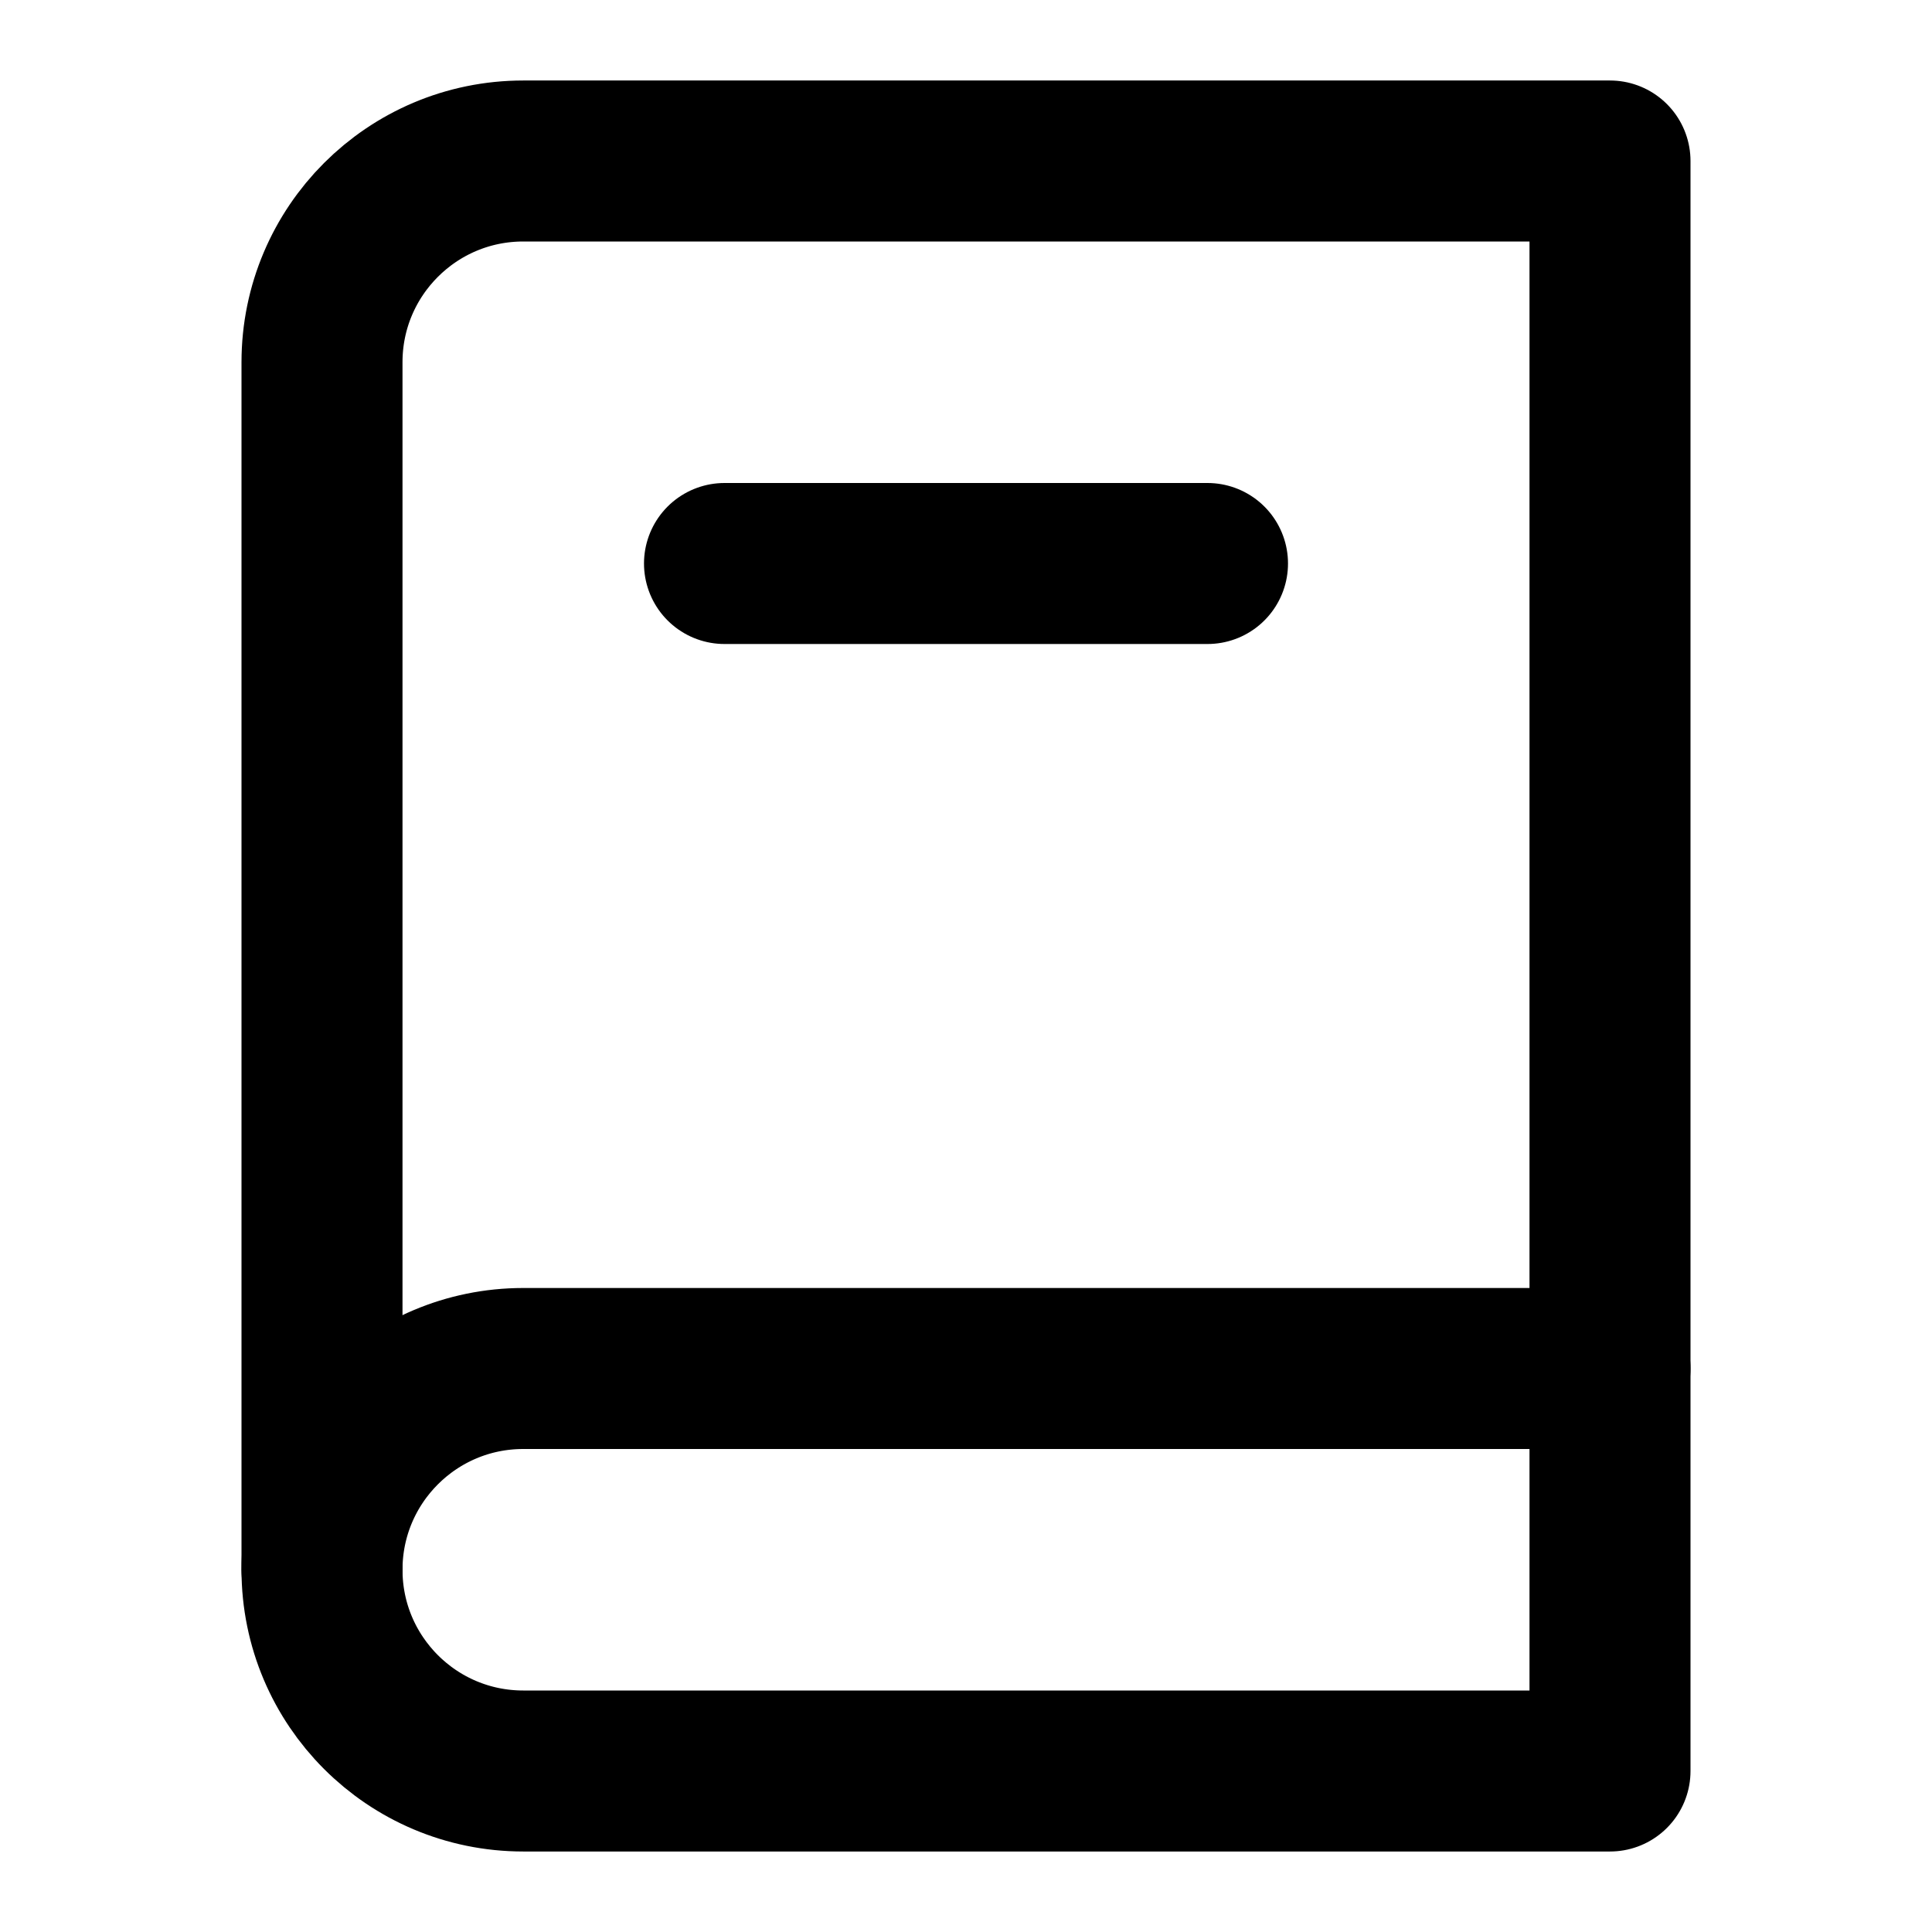
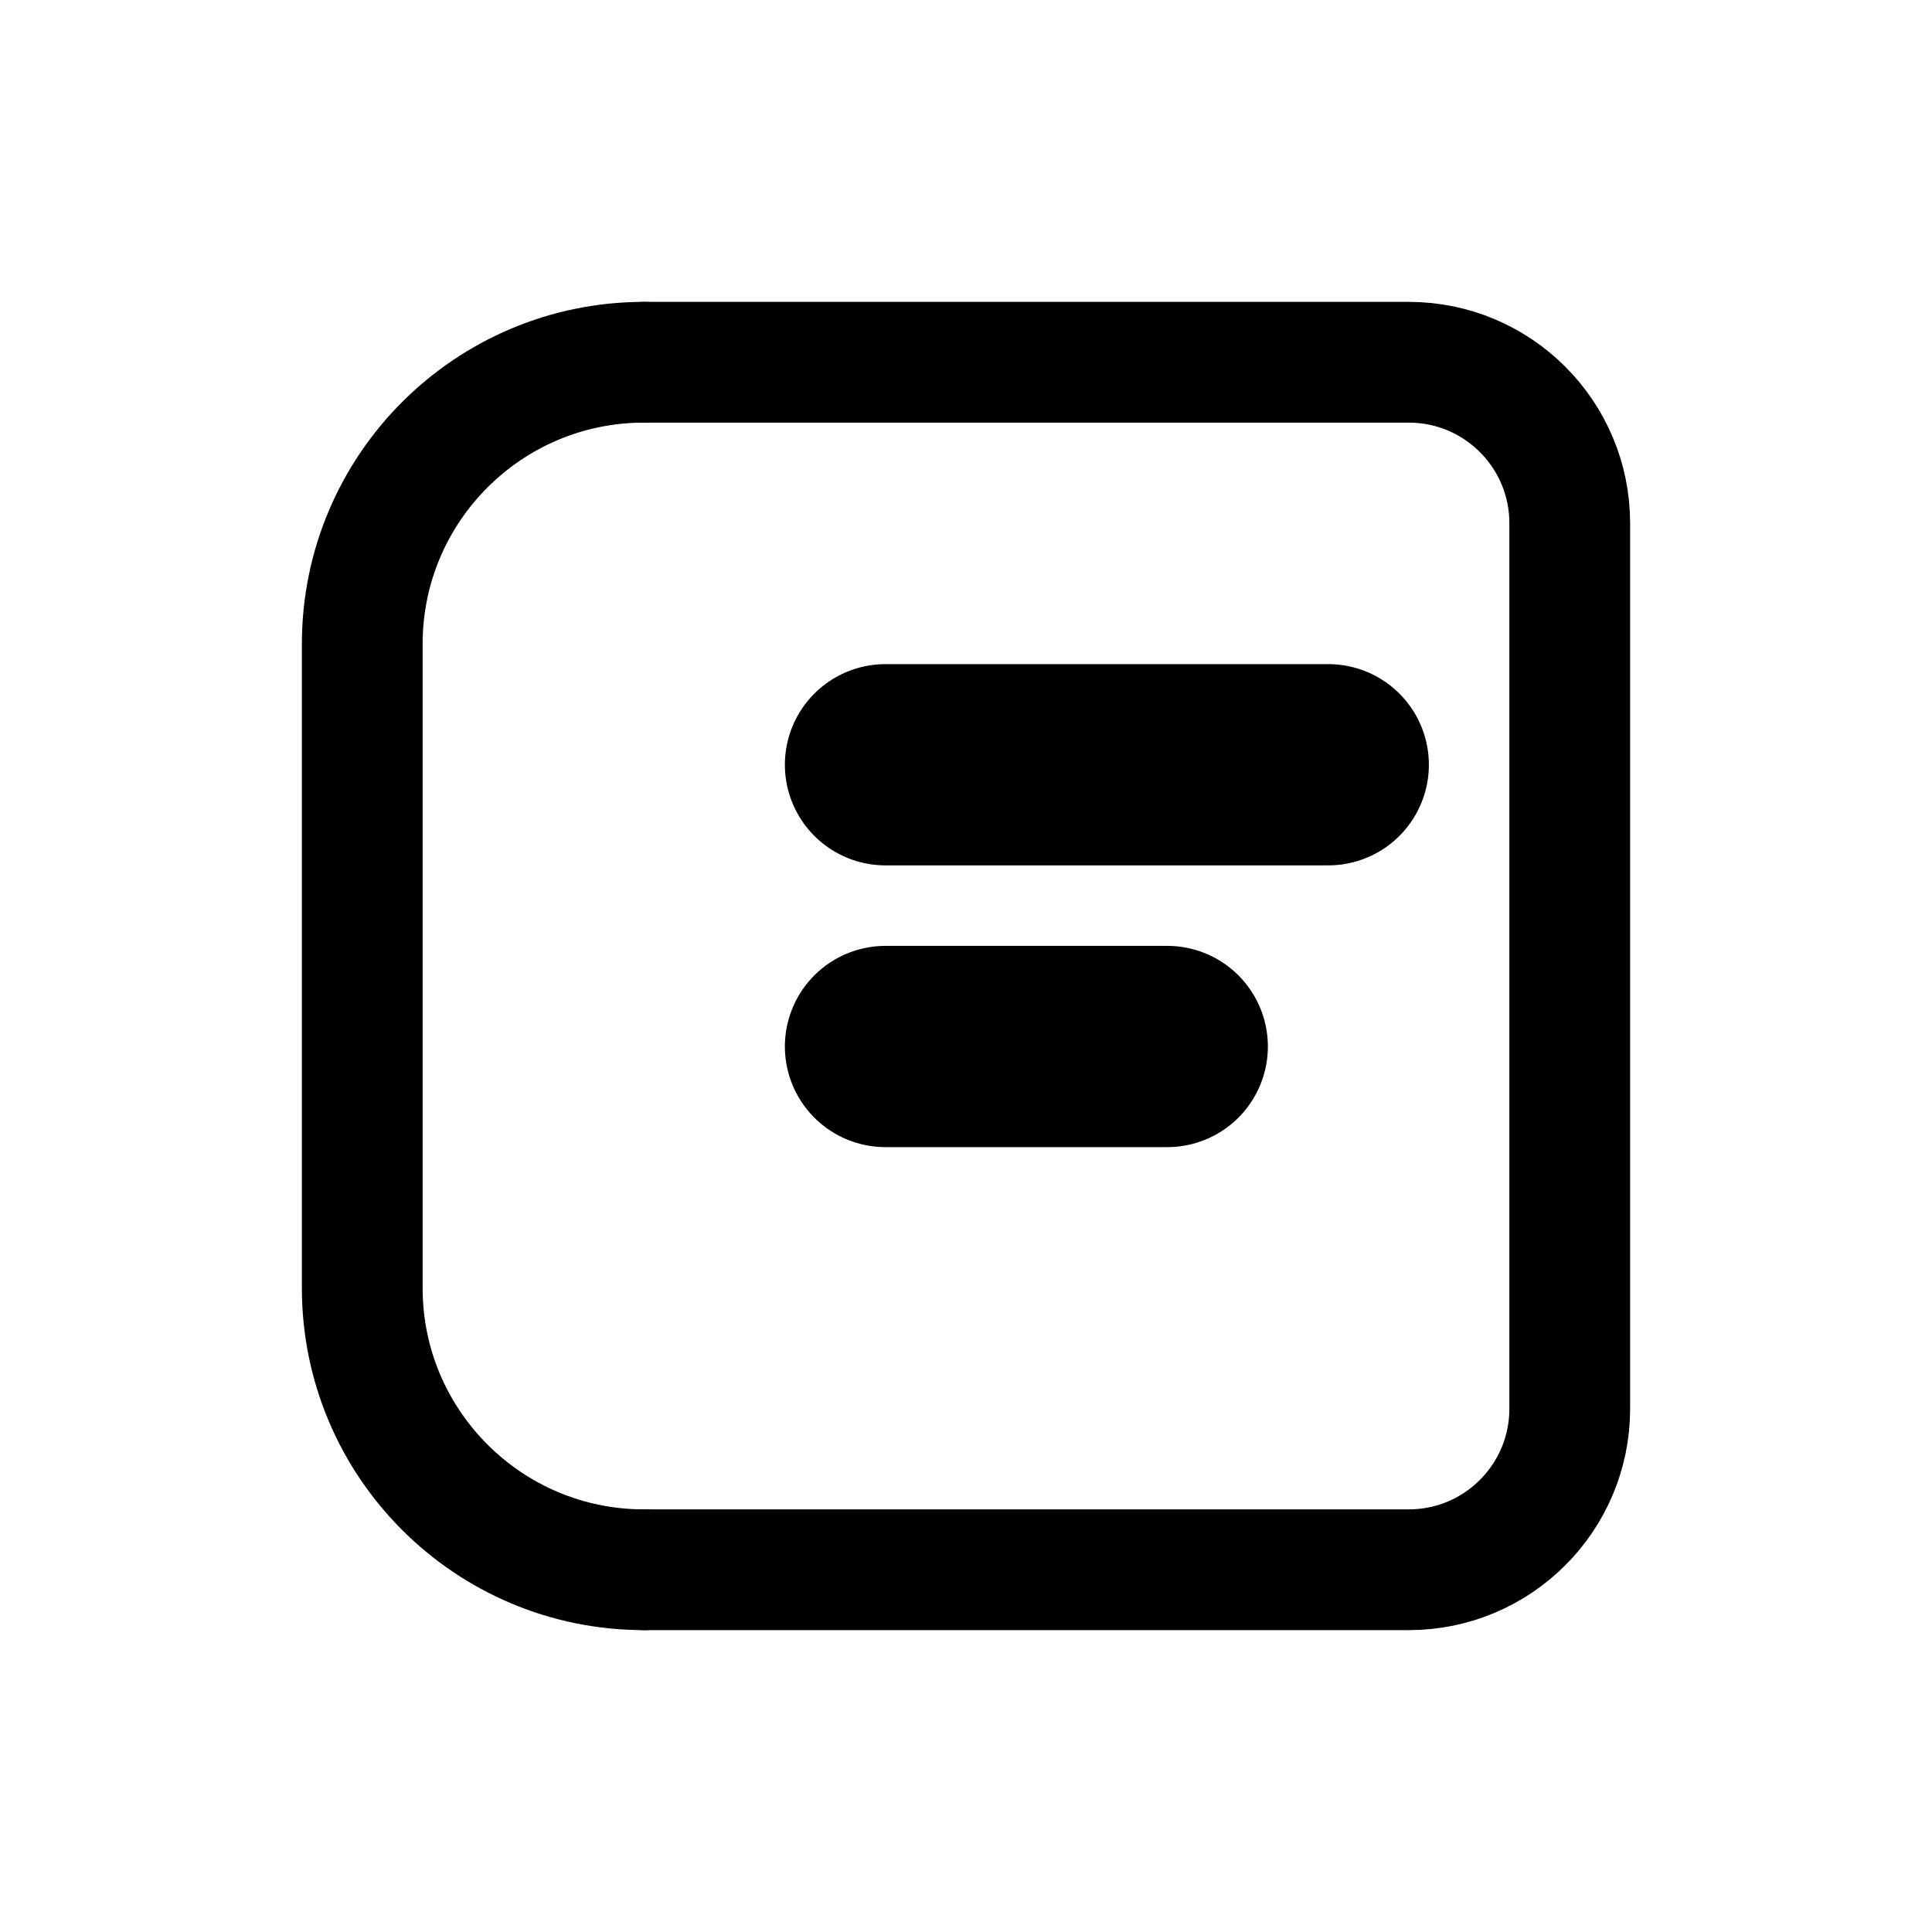
- <svg xmlns="http://www.w3.org/2000/svg" width="24" height="24" viewBox="0 0 24 24" fill="none" stroke="currentColor" stroke-width="2" stroke-linecap="round" stroke-linejoin="round" class="sst-icon sst-icon--knowledge-base" aria-hidden="true">
-   <path d="M6.5 2H20v20H6.5A2.5 2.5 0 0 1 4 19.5v-15A2.5 2.5 0 0 1 6.5 2Z" />
-   <path d="M4 19.5A2.5 2.5 0 0 1 6.5 17H20" />
-   <path d="M9 7h6" />
+ <svg xmlns="http://www.w3.org/2000/svg" width="24" height="24" viewBox="0 0 24 24" fill="none" stroke="currentColor" stroke-width="1.5" stroke-linecap="round" stroke-linejoin="round" class="sst-icon sst-icon--knowledge-base" aria-hidden="true">
+   <path d="M8 4.5h9.5a2 2 0 0 1 2 2v11a2 2 0 0 1-2 2H8" />
+   <path d="M8 4.5A3.5 3.5 0 0 0 4.5 8v8A3.5 3.5 0 0 0 8 19.5" />
+   <g class="sst-icon__accent" stroke-width="2.5">
+     <path d="M11 9.5h5.5" />
+     <path d="M11 13h3.5" />
+   </g>
</svg>
